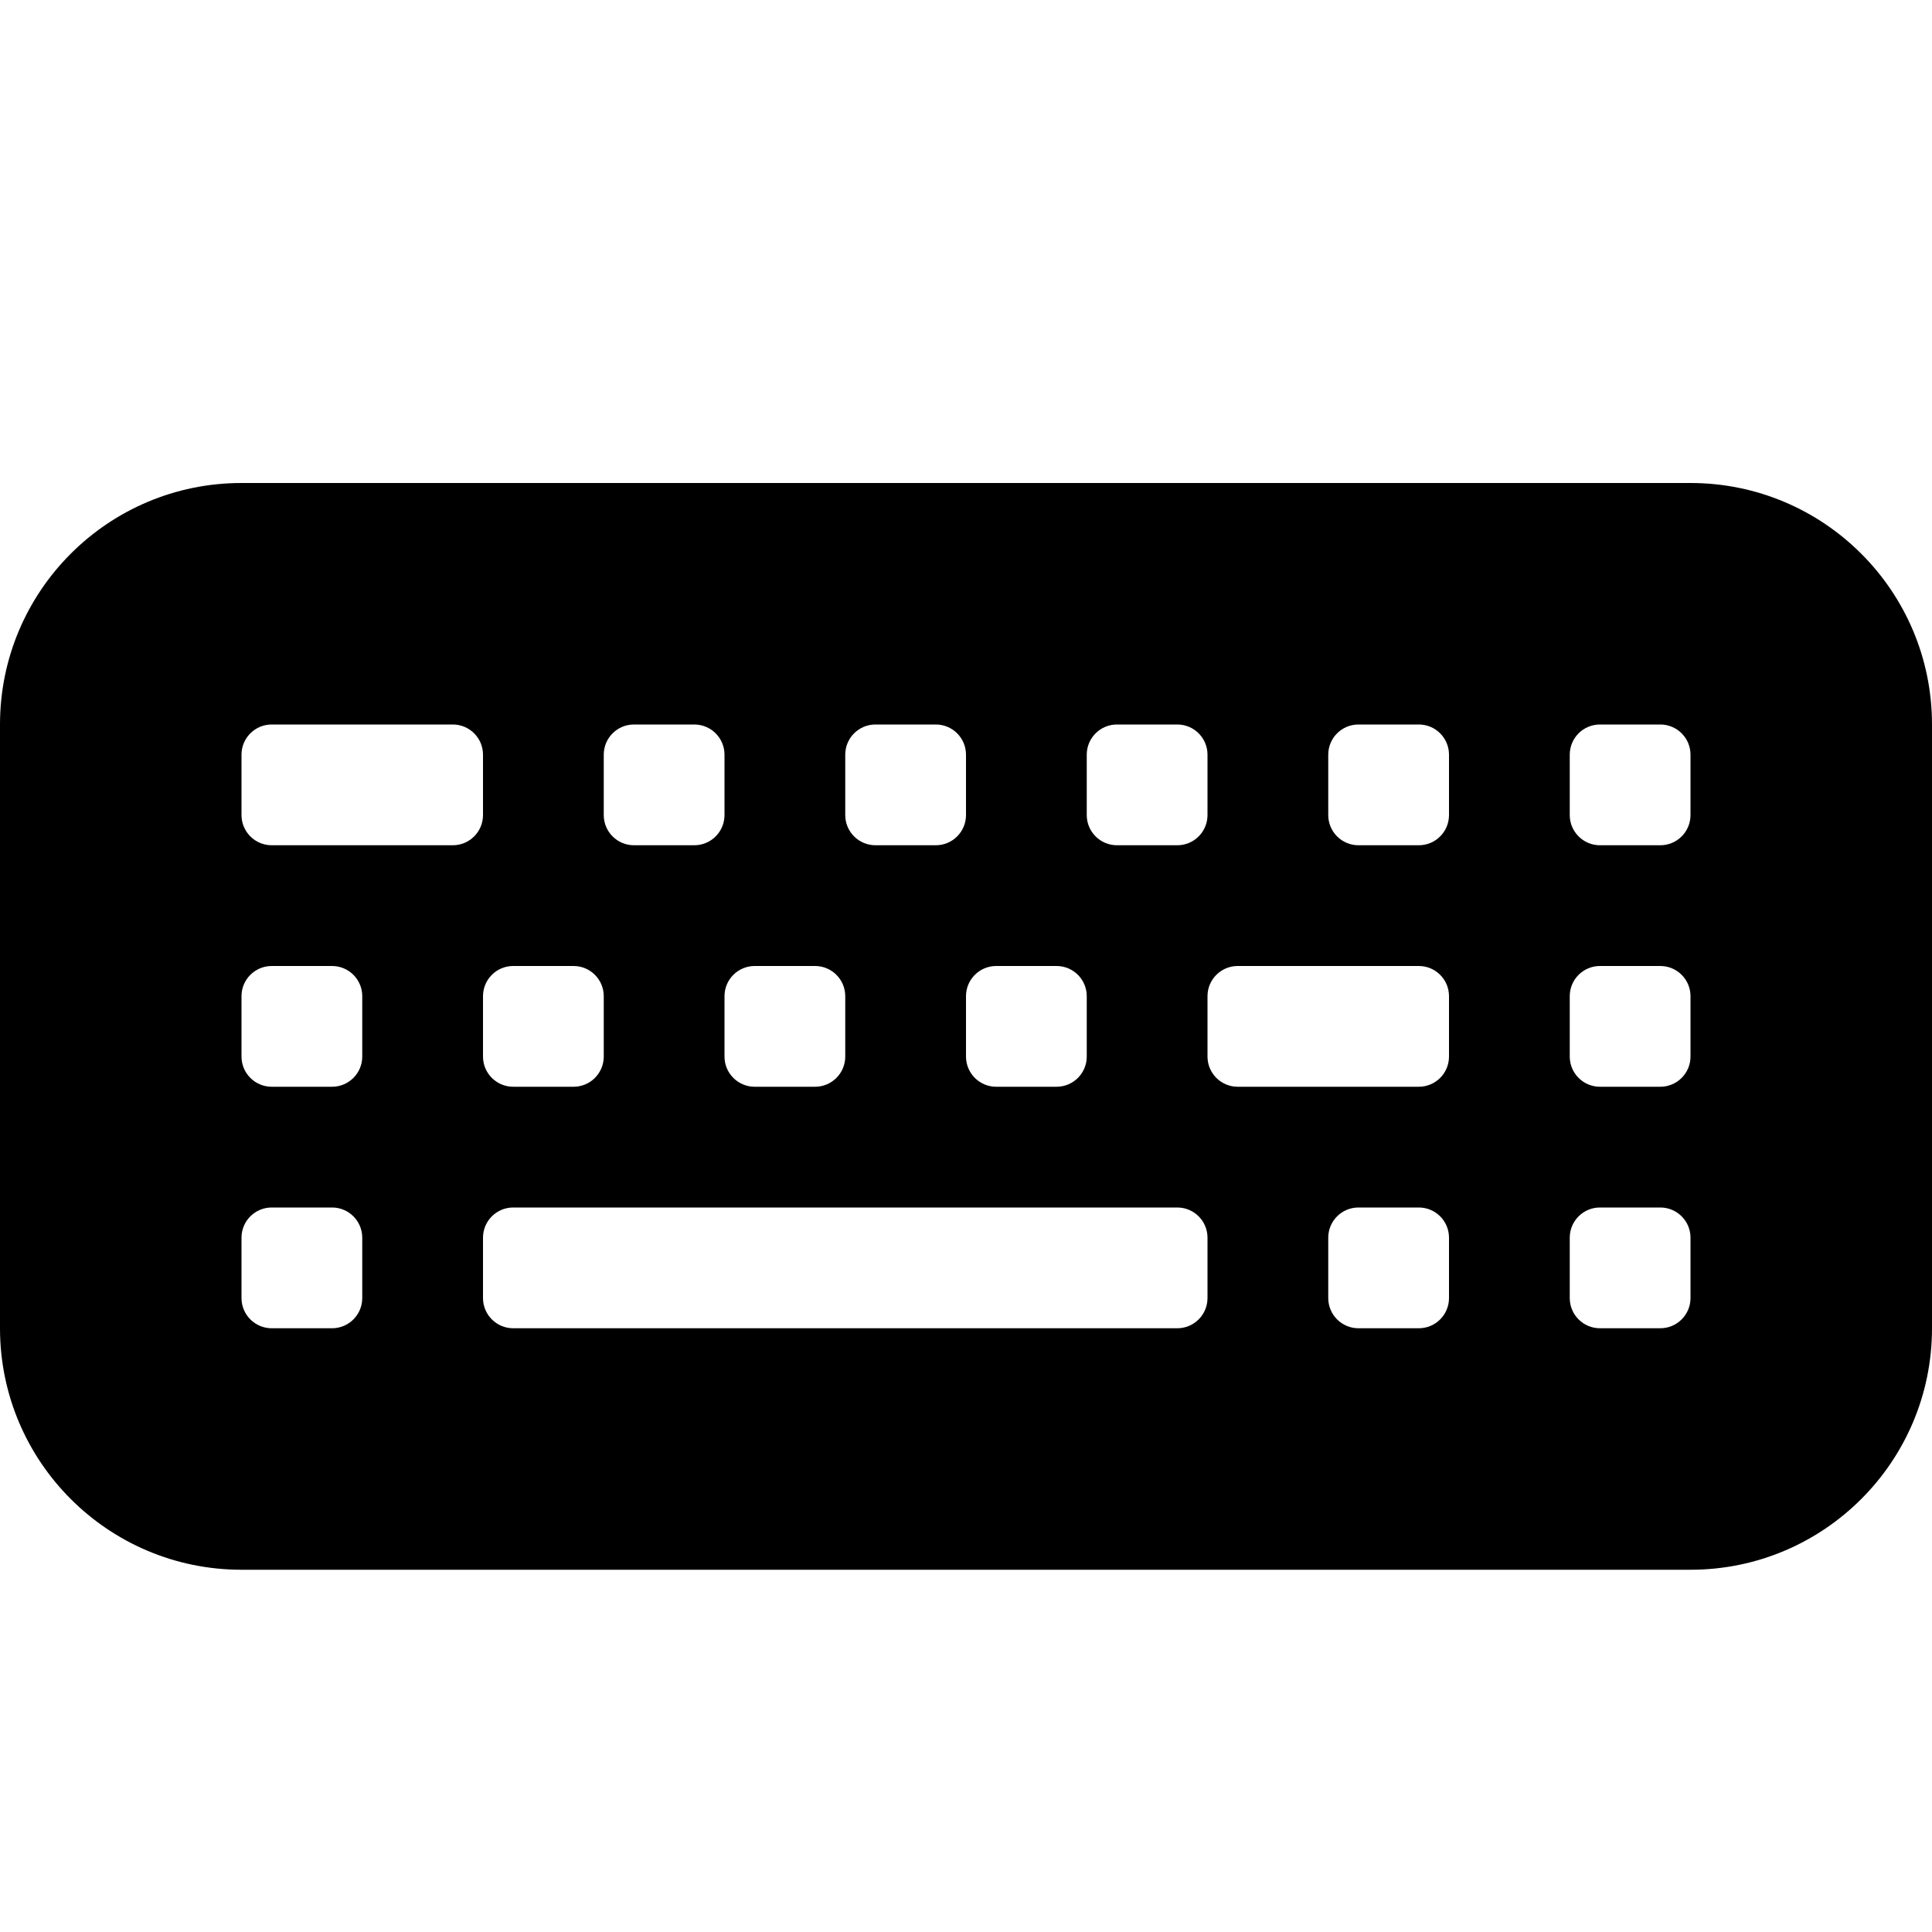
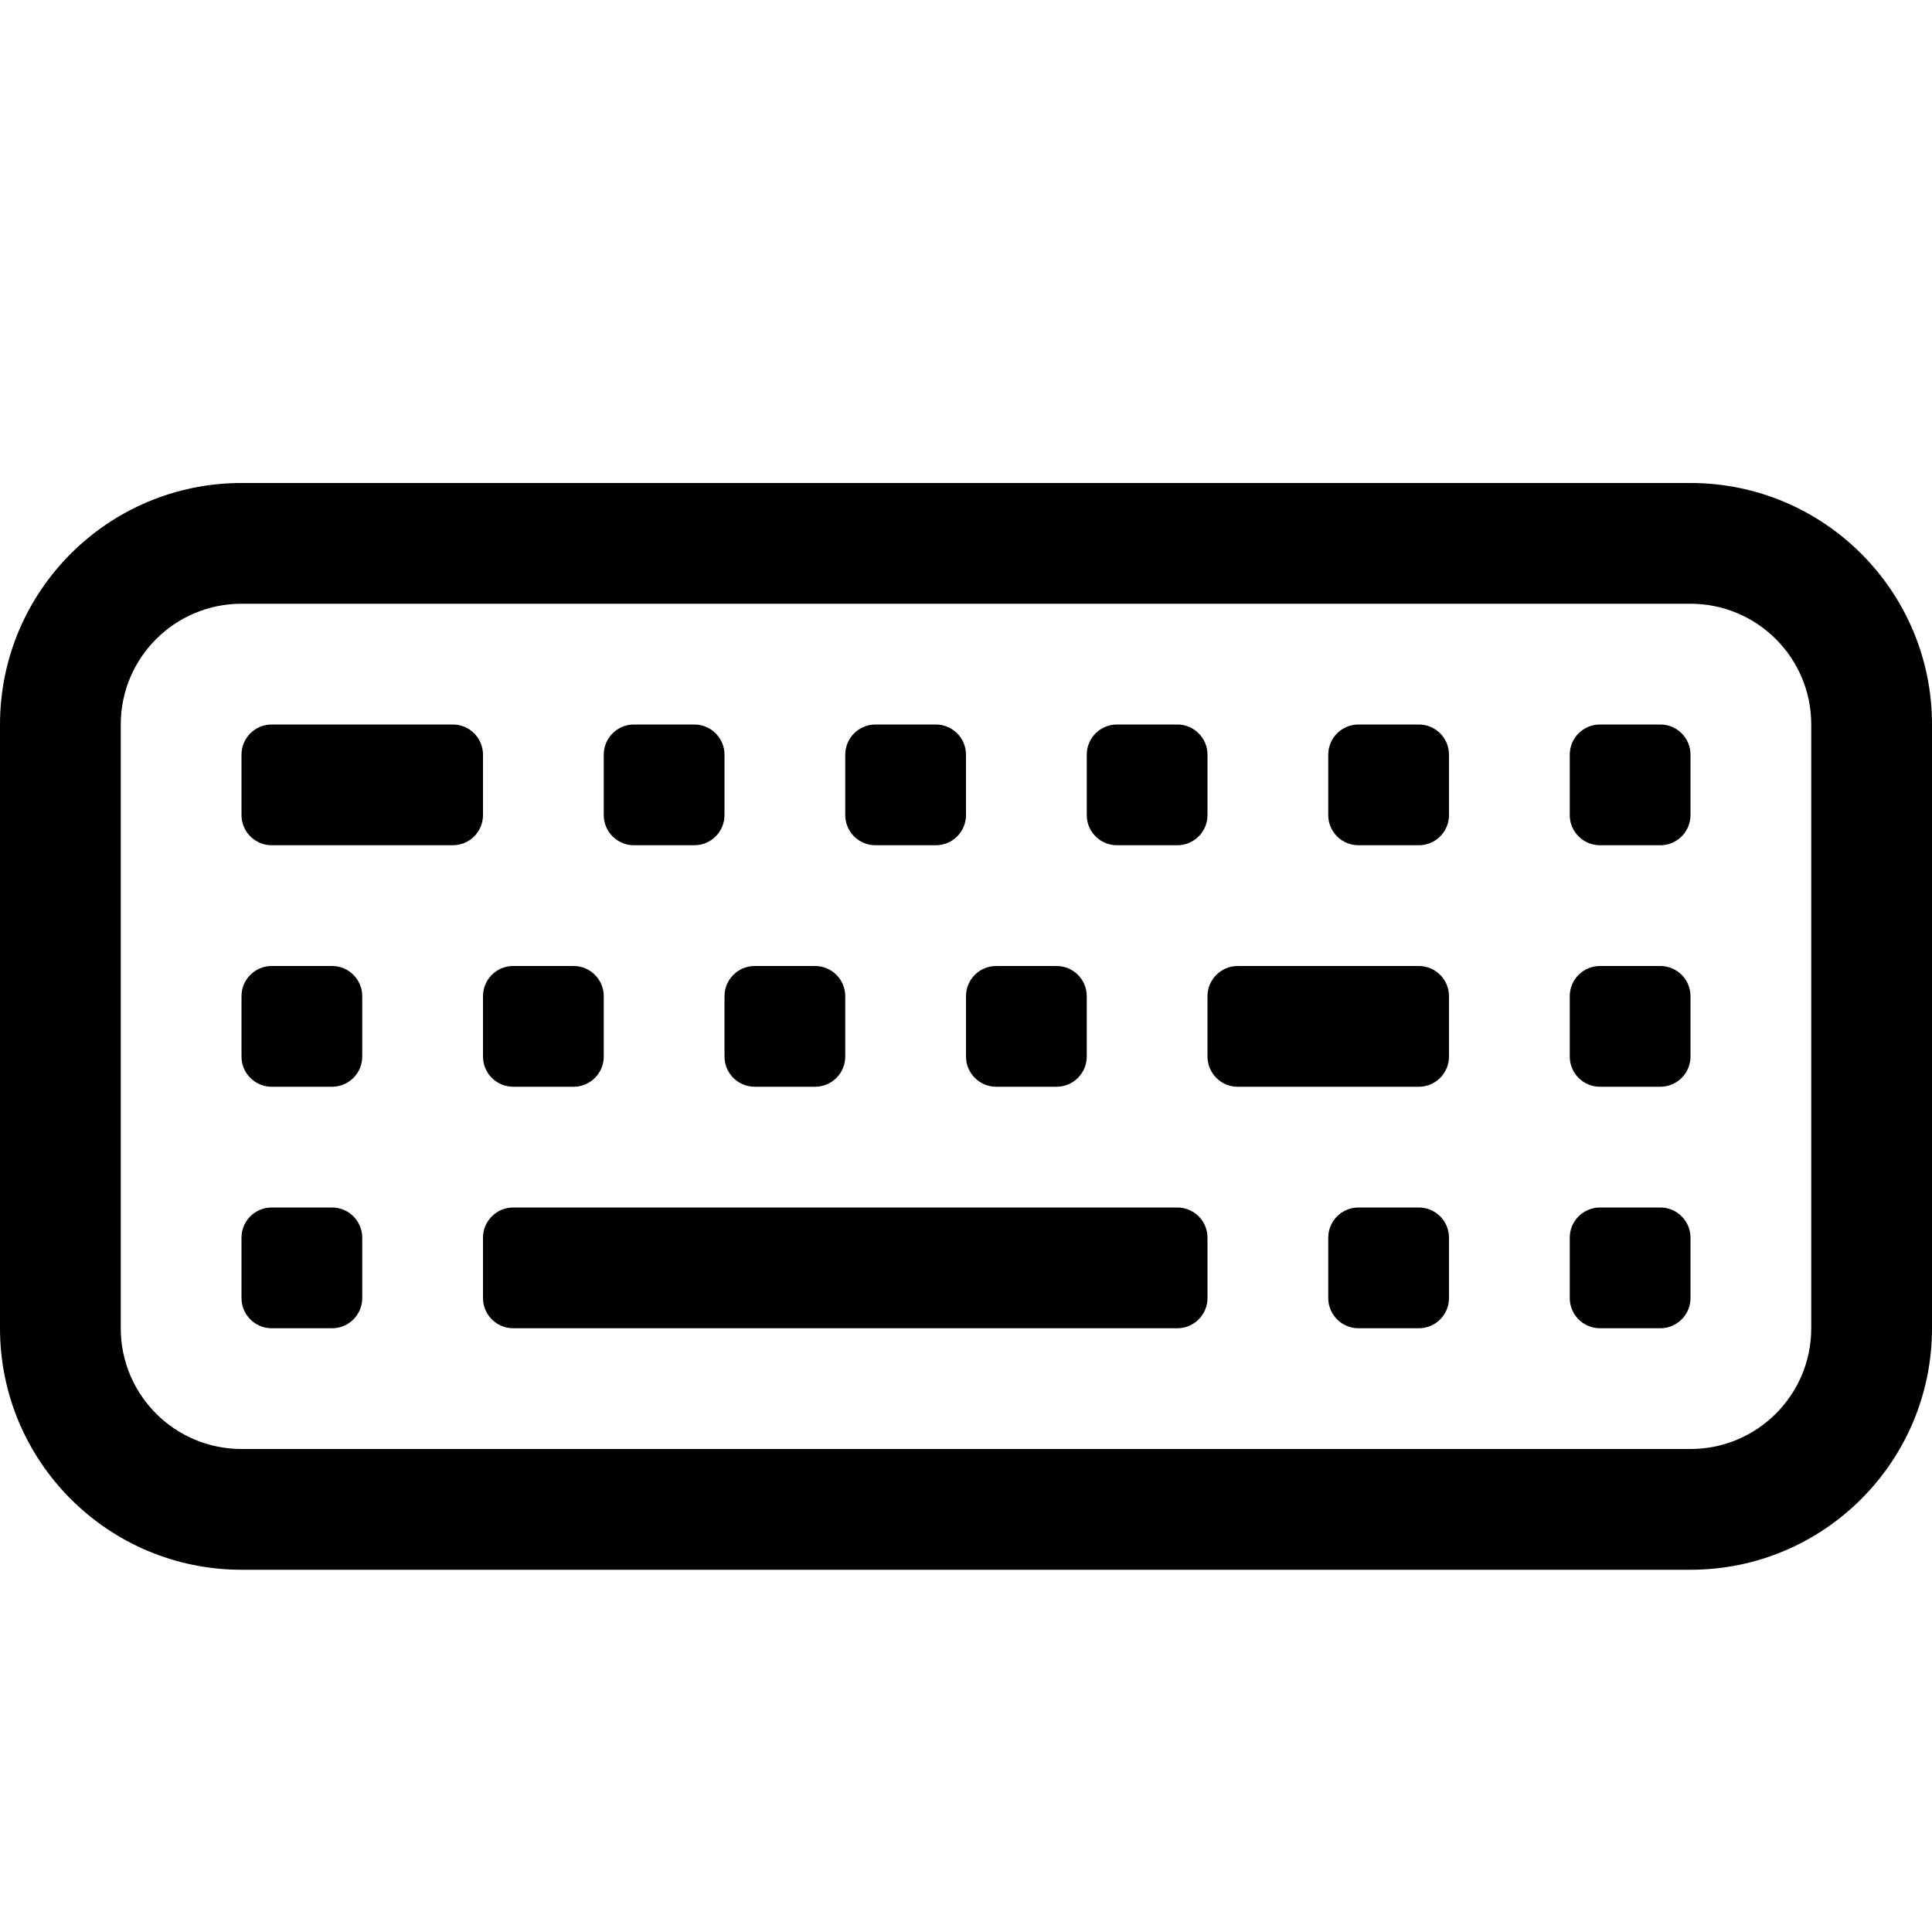
- <svg xmlns="http://www.w3.org/2000/svg" viewBox="0 0 16 16">
-   <path d="M0 6a2 2 0 0 1 2-2h12a2 2 0 0 1 2 2v5a2 2 0 0 1-2 2H2a2 2 0 0 1-2-2V6zm13 .25v.5c0 .138.112.25.25.25h.5a.25.25 0 0 0 .25-.25v-.5a.25.25 0 0 0-.25-.25h-.5a.25.25 0 0 0-.25.25zM2.25 8a.25.25 0 0 0-.25.25v.5c0 .138.112.25.25.25h.5A.25.25 0 0 0 3 8.75v-.5A.25.25 0 0 0 2.75 8h-.5zM4 8.25v.5c0 .138.112.25.25.25h.5A.25.25 0 0 0 5 8.75v-.5A.25.25 0 0 0 4.75 8h-.5a.25.25 0 0 0-.25.25zM6.25 8a.25.25 0 0 0-.25.25v.5c0 .138.112.25.25.25h.5A.25.25 0 0 0 7 8.75v-.5A.25.25 0 0 0 6.75 8h-.5zM8 8.25v.5c0 .138.112.25.25.25h.5A.25.25 0 0 0 9 8.75v-.5A.25.25 0 0 0 8.75 8h-.5a.25.25 0 0 0-.25.25zM13.25 8a.25.25 0 0 0-.25.25v.5c0 .138.112.25.25.25h.5a.25.25 0 0 0 .25-.25v-.5a.25.25 0 0 0-.25-.25h-.5zm0 2a.25.25 0 0 0-.25.25v.5c0 .138.112.25.25.25h.5a.25.25 0 0 0 .25-.25v-.5a.25.25 0 0 0-.25-.25h-.5zm-3-2a.25.25 0 0 0-.25.25v.5c0 .138.112.25.25.25h1.5a.25.25 0 0 0 .25-.25v-.5a.25.25 0 0 0-.25-.25h-1.5zm.75 2.25v.5c0 .138.112.25.25.25h.5a.25.25 0 0 0 .25-.25v-.5a.25.25 0 0 0-.25-.25h-.5a.25.25 0 0 0-.25.25zM11.25 6a.25.25 0 0 0-.25.25v.5c0 .138.112.25.25.25h.5a.25.25 0 0 0 .25-.25v-.5a.25.25 0 0 0-.25-.25h-.5zM9 6.25v.5c0 .138.112.25.25.25h.5a.25.25 0 0 0 .25-.25v-.5A.25.25 0 0 0 9.75 6h-.5a.25.25 0 0 0-.25.25zM7.25 6a.25.25 0 0 0-.25.25v.5c0 .138.112.25.25.25h.5A.25.25 0 0 0 8 6.75v-.5A.25.25 0 0 0 7.75 6h-.5zM5 6.25v.5c0 .138.112.25.25.25h.5A.25.25 0 0 0 6 6.75v-.5A.25.25 0 0 0 5.75 6h-.5a.25.25 0 0 0-.25.25zM2.25 6a.25.25 0 0 0-.25.25v.5c0 .138.112.25.25.25h1.5A.25.25 0 0 0 4 6.75v-.5A.25.25 0 0 0 3.75 6h-1.5zM2 10.25v.5c0 .138.112.25.25.25h.5a.25.25 0 0 0 .25-.25v-.5a.25.25 0 0 0-.25-.25h-.5a.25.25 0 0 0-.25.25zM4.25 10a.25.25 0 0 0-.25.25v.5c0 .138.112.25.25.25h5.5a.25.25 0 0 0 .25-.25v-.5a.25.25 0 0 0-.25-.25h-5.5z" fill="currentColor" />
+ <svg xmlns="http://www.w3.org/2000/svg" fill="currentColor" viewBox="0 0 16 16">
+   <path d="M14 5a1 1 0 0 1 1 1v5a1 1 0 0 1-1 1H2a1 1 0 0 1-1-1V6a1 1 0 0 1 1-1h12zM2 4a2 2 0 0 0-2 2v5a2 2 0 0 0 2 2h12a2 2 0 0 0 2-2V6a2 2 0 0 0-2-2H2z" />
+   <path d="M13 10.25a.25.25 0 0 1 .25-.25h.5a.25.25 0 0 1 .25.25v.5a.25.25 0 0 1-.25.25h-.5a.25.25 0 0 1-.25-.25v-.5zm0-2a.25.25 0 0 1 .25-.25h.5a.25.25 0 0 1 .25.25v.5a.25.25 0 0 1-.25.25h-.5a.25.25 0 0 1-.25-.25v-.5zm-5 0A.25.25 0 0 1 8.25 8h.5a.25.25 0 0 1 .25.25v.5a.25.25 0 0 1-.25.25h-.5A.25.25 0 0 1 8 8.75v-.5zm2 0a.25.25 0 0 1 .25-.25h1.5a.25.25 0 0 1 .25.25v.5a.25.25 0 0 1-.25.25h-1.5a.25.25 0 0 1-.25-.25v-.5zm1 2a.25.25 0 0 1 .25-.25h.5a.25.25 0 0 1 .25.25v.5a.25.25 0 0 1-.25.25h-.5a.25.25 0 0 1-.25-.25v-.5zm-5-2A.25.25 0 0 1 6.25 8h.5a.25.25 0 0 1 .25.25v.5a.25.25 0 0 1-.25.25h-.5A.25.25 0 0 1 6 8.75v-.5zm-2 0A.25.25 0 0 1 4.25 8h.5a.25.25 0 0 1 .25.25v.5a.25.25 0 0 1-.25.25h-.5A.25.25 0 0 1 4 8.75v-.5zm-2 0A.25.25 0 0 1 2.25 8h.5a.25.25 0 0 1 .25.25v.5a.25.25 0 0 1-.25.25h-.5A.25.25 0 0 1 2 8.75v-.5zm11-2a.25.25 0 0 1 .25-.25h.5a.25.25 0 0 1 .25.25v.5a.25.25 0 0 1-.25.25h-.5a.25.25 0 0 1-.25-.25v-.5zm-2 0a.25.25 0 0 1 .25-.25h.5a.25.25 0 0 1 .25.25v.5a.25.25 0 0 1-.25.25h-.5a.25.25 0 0 1-.25-.25v-.5zm-2 0A.25.25 0 0 1 9.25 6h.5a.25.25 0 0 1 .25.25v.5a.25.25 0 0 1-.25.25h-.5A.25.25 0 0 1 9 6.75v-.5zm-2 0A.25.25 0 0 1 7.25 6h.5a.25.25 0 0 1 .25.25v.5a.25.25 0 0 1-.25.25h-.5A.25.25 0 0 1 7 6.75v-.5zm-2 0A.25.25 0 0 1 5.25 6h.5a.25.25 0 0 1 .25.25v.5a.25.25 0 0 1-.25.25h-.5A.25.25 0 0 1 5 6.75v-.5zm-3 0A.25.25 0 0 1 2.25 6h1.5a.25.25 0 0 1 .25.25v.5a.25.25 0 0 1-.25.25h-1.5A.25.25 0 0 1 2 6.75v-.5zm0 4a.25.25 0 0 1 .25-.25h.5a.25.25 0 0 1 .25.25v.5a.25.25 0 0 1-.25.25h-.5a.25.25 0 0 1-.25-.25v-.5zm2 0a.25.25 0 0 1 .25-.25h5.5a.25.25 0 0 1 .25.25v.5a.25.25 0 0 1-.25.25h-5.5a.25.25 0 0 1-.25-.25v-.5z" />
</svg>
